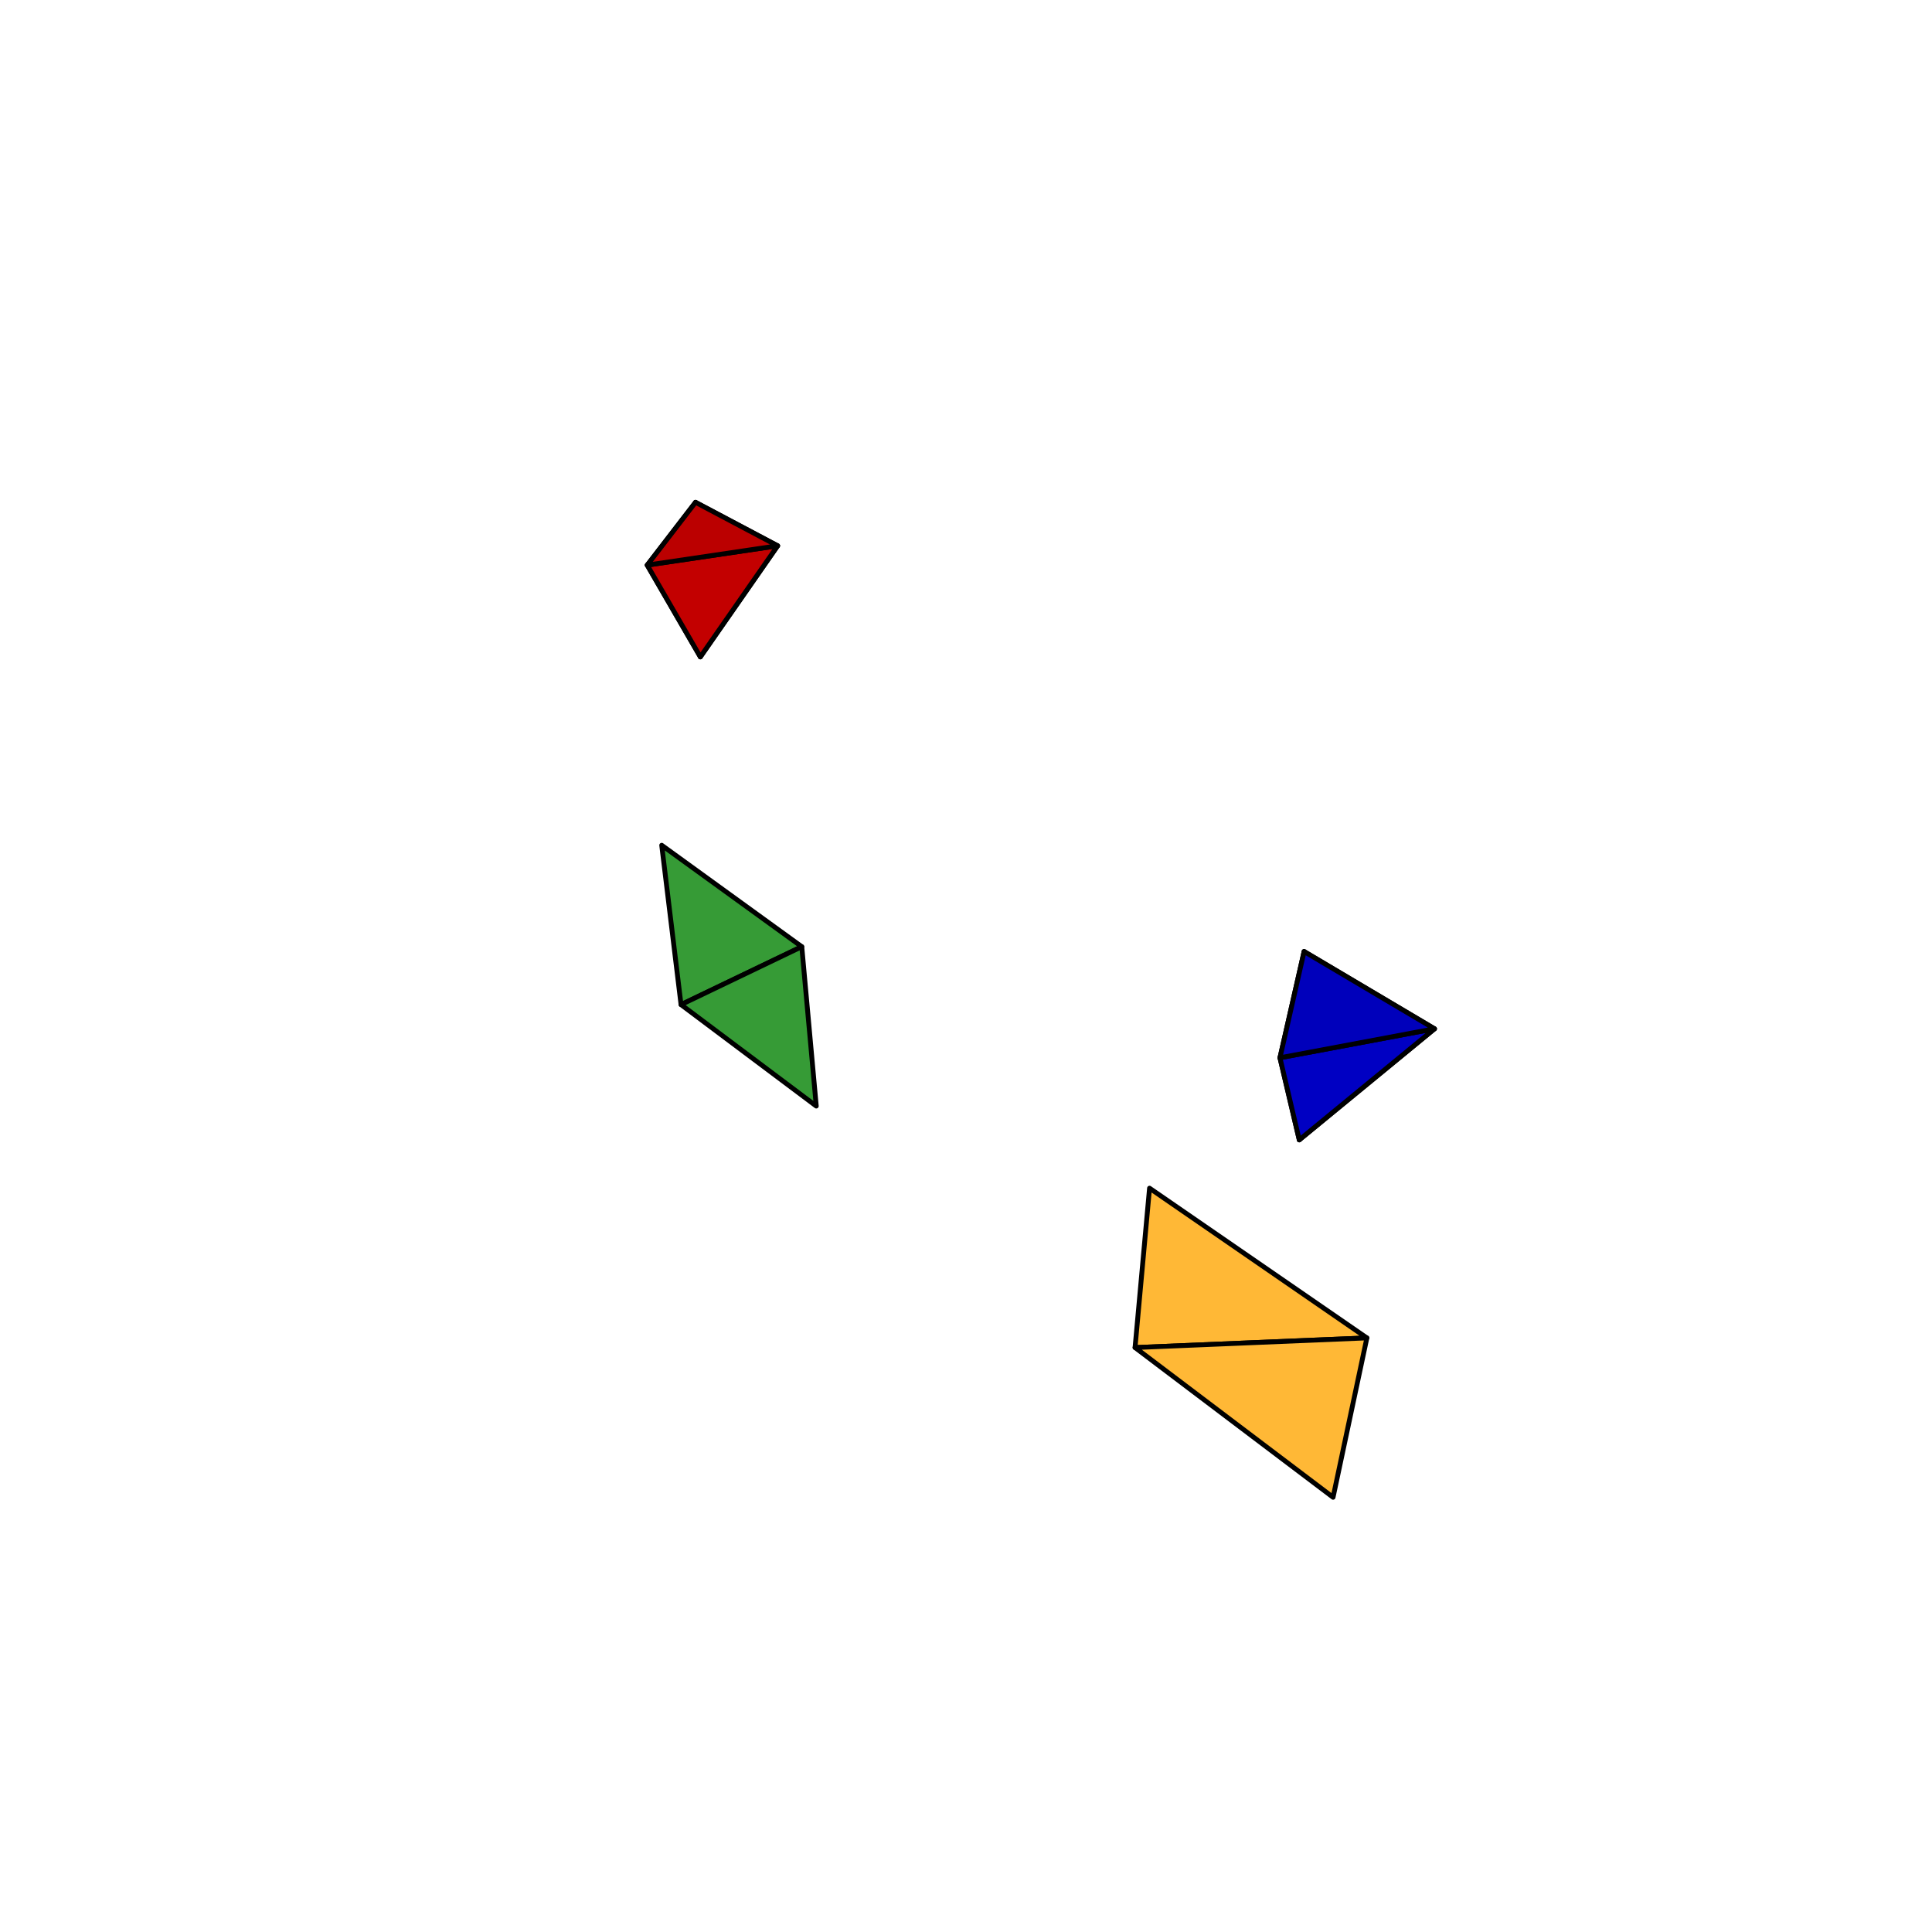
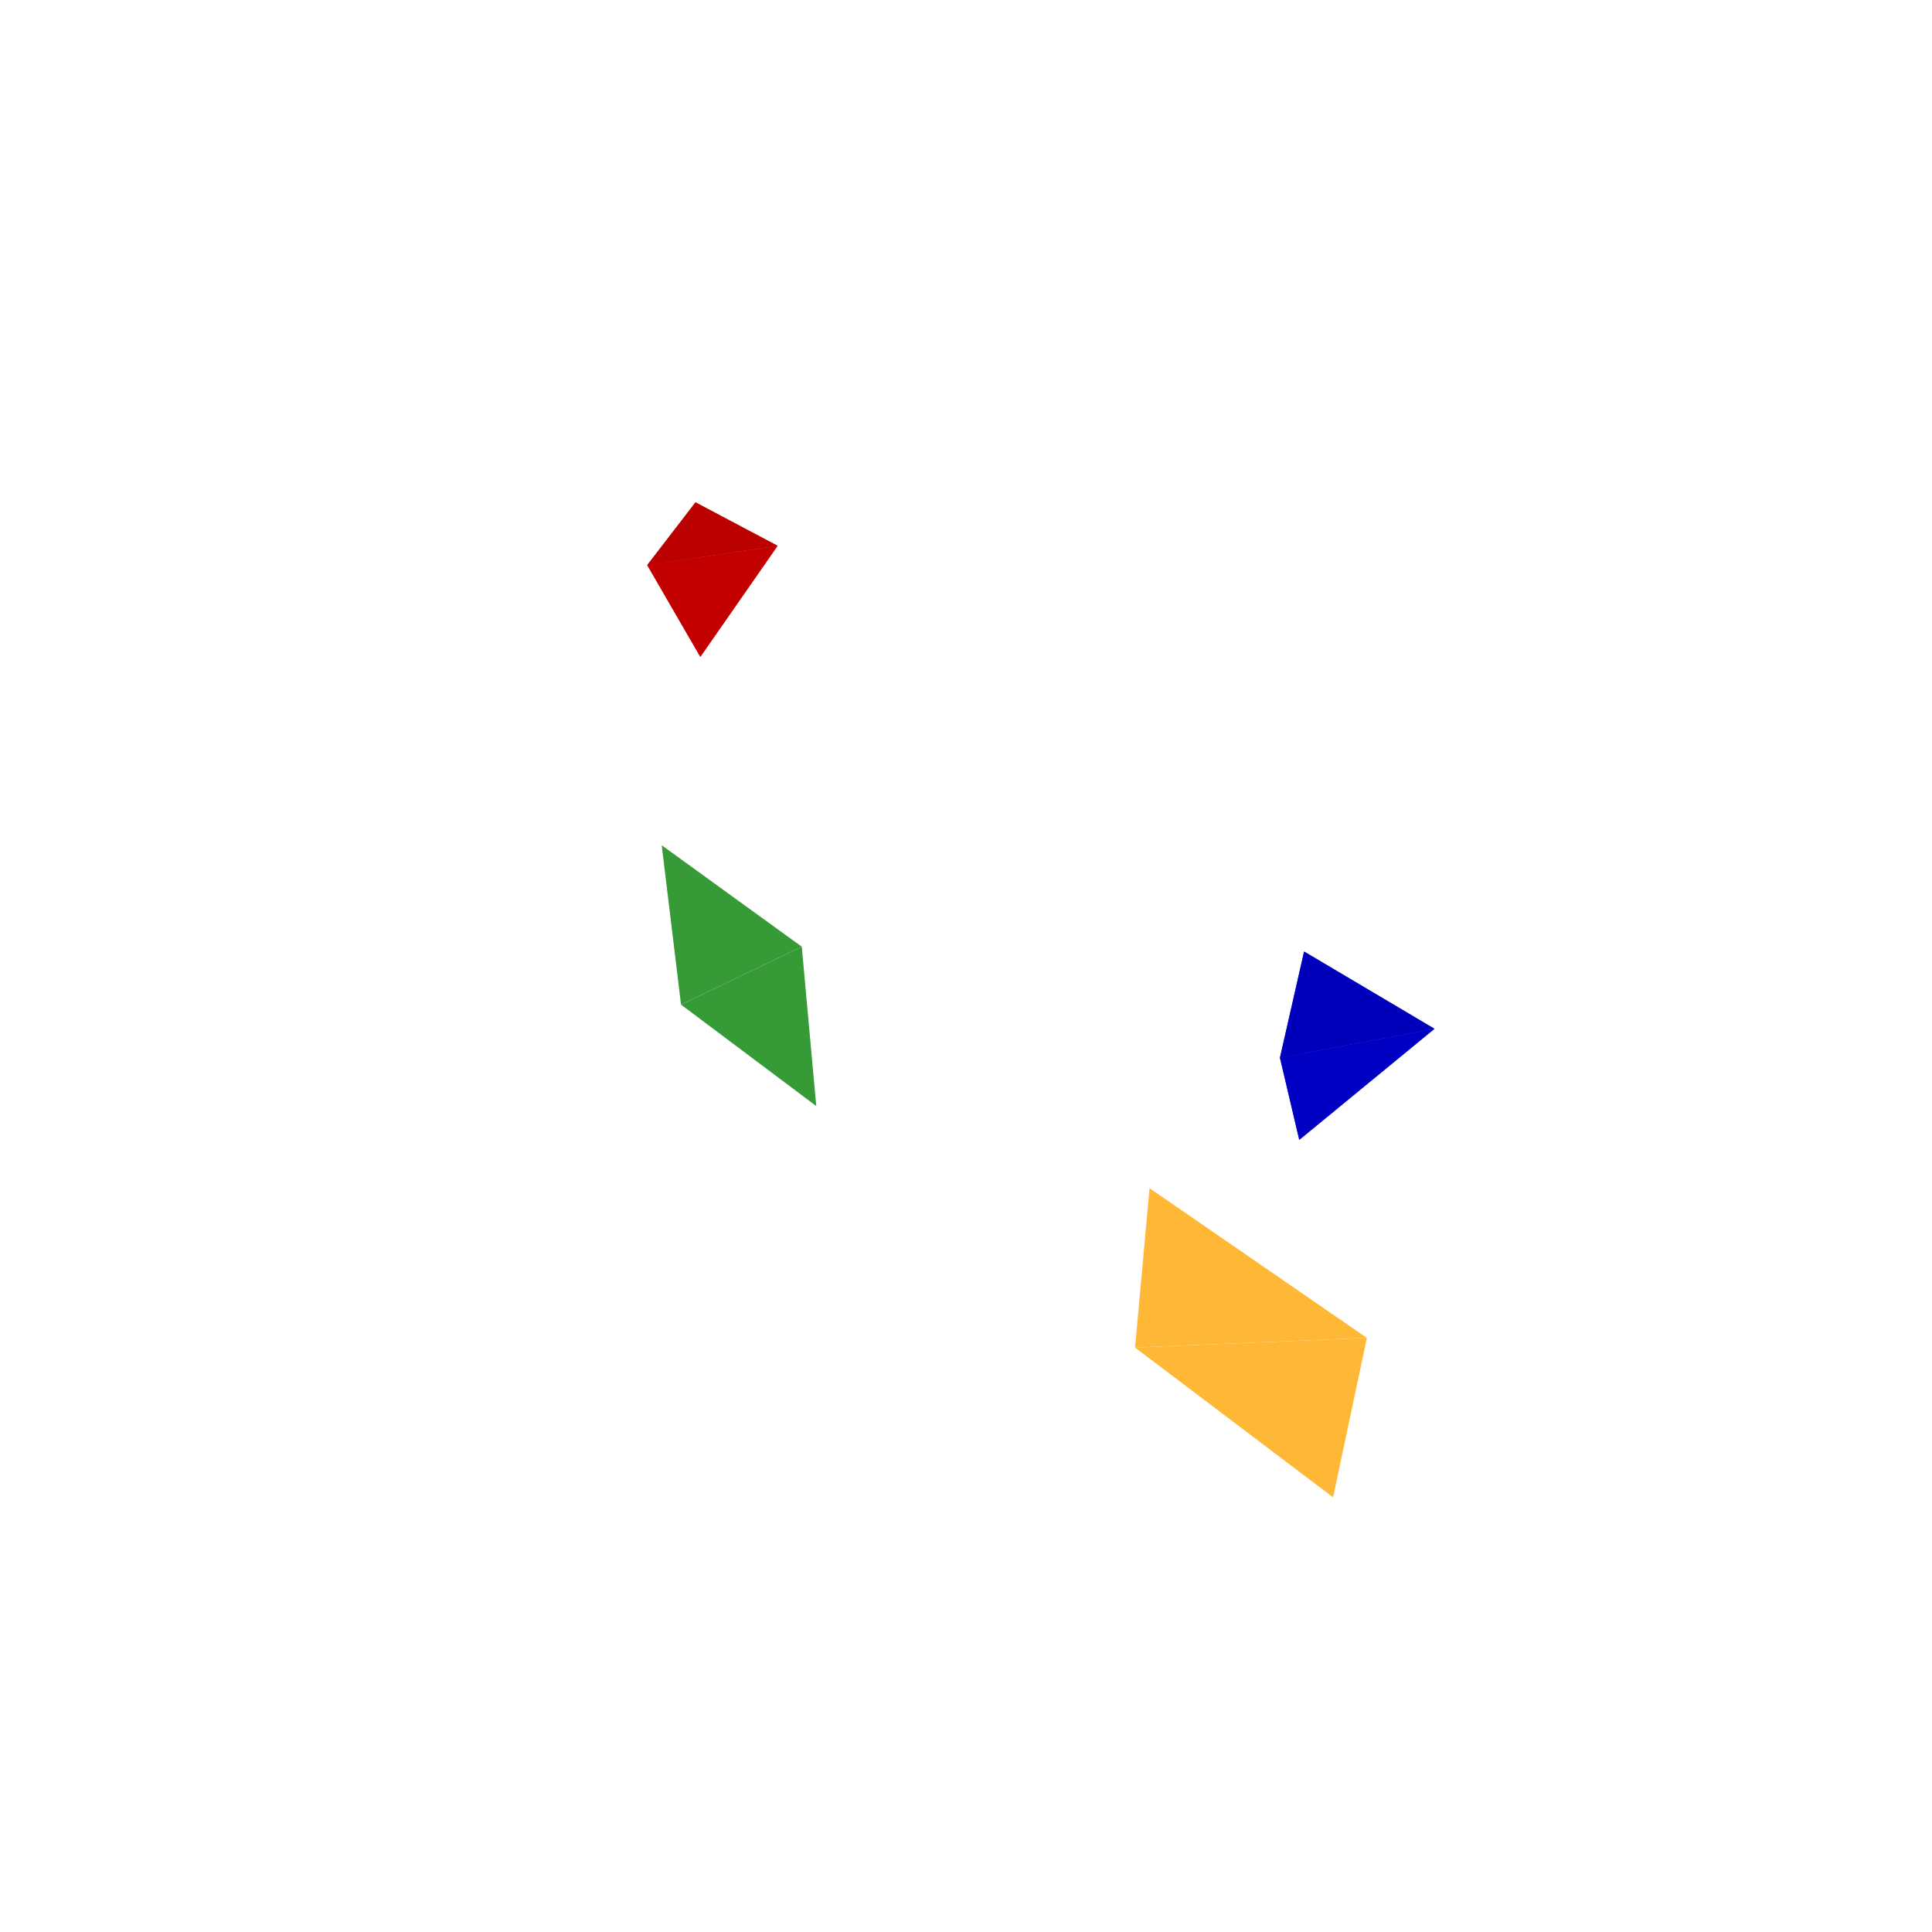
<svg xmlns="http://www.w3.org/2000/svg" width="400" height="400" viewBox="-200 -200 400 400">
  <g stroke="#000" stroke-width="1" stroke-linecap="round" stroke-linejoin="round">
-     <polygon fill="rgba(255,184,54,1)" points="35,79 83,77 38,46" />
-     <polygon fill="rgba(255,184,54,1)" points="35,79 76,110 83,77" />
-     <polygon fill="rgba(54,155,54,1)" points="-59,8 -34,-4 -63,-25" />
-     <polygon fill="rgba(54,155,54,1)" points="-59,8 -31,29 -34,-4" />
-     <polygon fill="rgba(255,79,79,1)" points="-56,-96 -55,-64 -39,-87" />
-     <polygon fill="rgba(255,32,32,1)" points="-66,-83 -55,-64 -56,-96" />
-     <polygon fill="rgba(195,0,0,1)" points="-39,-87 -55,-64 -66,-83" />
-     <polygon fill="rgba(79,79,255,1)" points="70,-3 69,36 97,13" />
-     <polygon fill="rgba(32,32,255,1)" points="65,19 69,36 70,-3" />
-     <polygon fill="rgba(0,0,195,1)" points="97,13 69,36 65,19" />
-     <polygon fill="rgba(0,0,187,1)" points="70,-3 97,13 65,19" />
-     <polygon fill="rgba(187,0,0,1)" points="-56,-96 -39,-87 -66,-83" />
+     <polygon fill="rgba(255,184,54,1)" stroke="none" points="35,79 83,77 38,46" />
+     <polygon fill="rgba(255,184,54,1)" stroke="none" points="35,79 76,110 83,77" />
+     <polygon fill="rgba(54,155,54,1)" stroke="none" points="-59,8 -34,-4 -63,-25" />
+     <polygon fill="rgba(54,155,54,1)" stroke="none" points="-59,8 -31,29 -34,-4" />
+     <polygon fill="rgba(255,79,79,1)" stroke="none" points="-56,-96 -55,-64 -39,-87" />
+     <polygon fill="rgba(255,32,32,1)" stroke="none" points="-66,-83 -55,-64 -56,-96" />
+     <polygon fill="rgba(195,0,0,1)" stroke="none" points="-39,-87 -55,-64 -66,-83" />
+     <polygon fill="rgba(79,79,255,1)" stroke="none" points="70,-3 69,36 97,13" />
+     <polygon fill="rgba(32,32,255,1)" stroke="none" points="65,19 69,36 70,-3" />
+     <polygon fill="rgba(0,0,195,1)" stroke="none" points="97,13 69,36 65,19" />
+     <polygon fill="rgba(0,0,187,1)" stroke="none" points="70,-3 97,13 65,19" />
+     <polygon fill="rgba(187,0,0,1)" stroke="none" points="-56,-96 -39,-87 -66,-83" />
  </g>
</svg>
